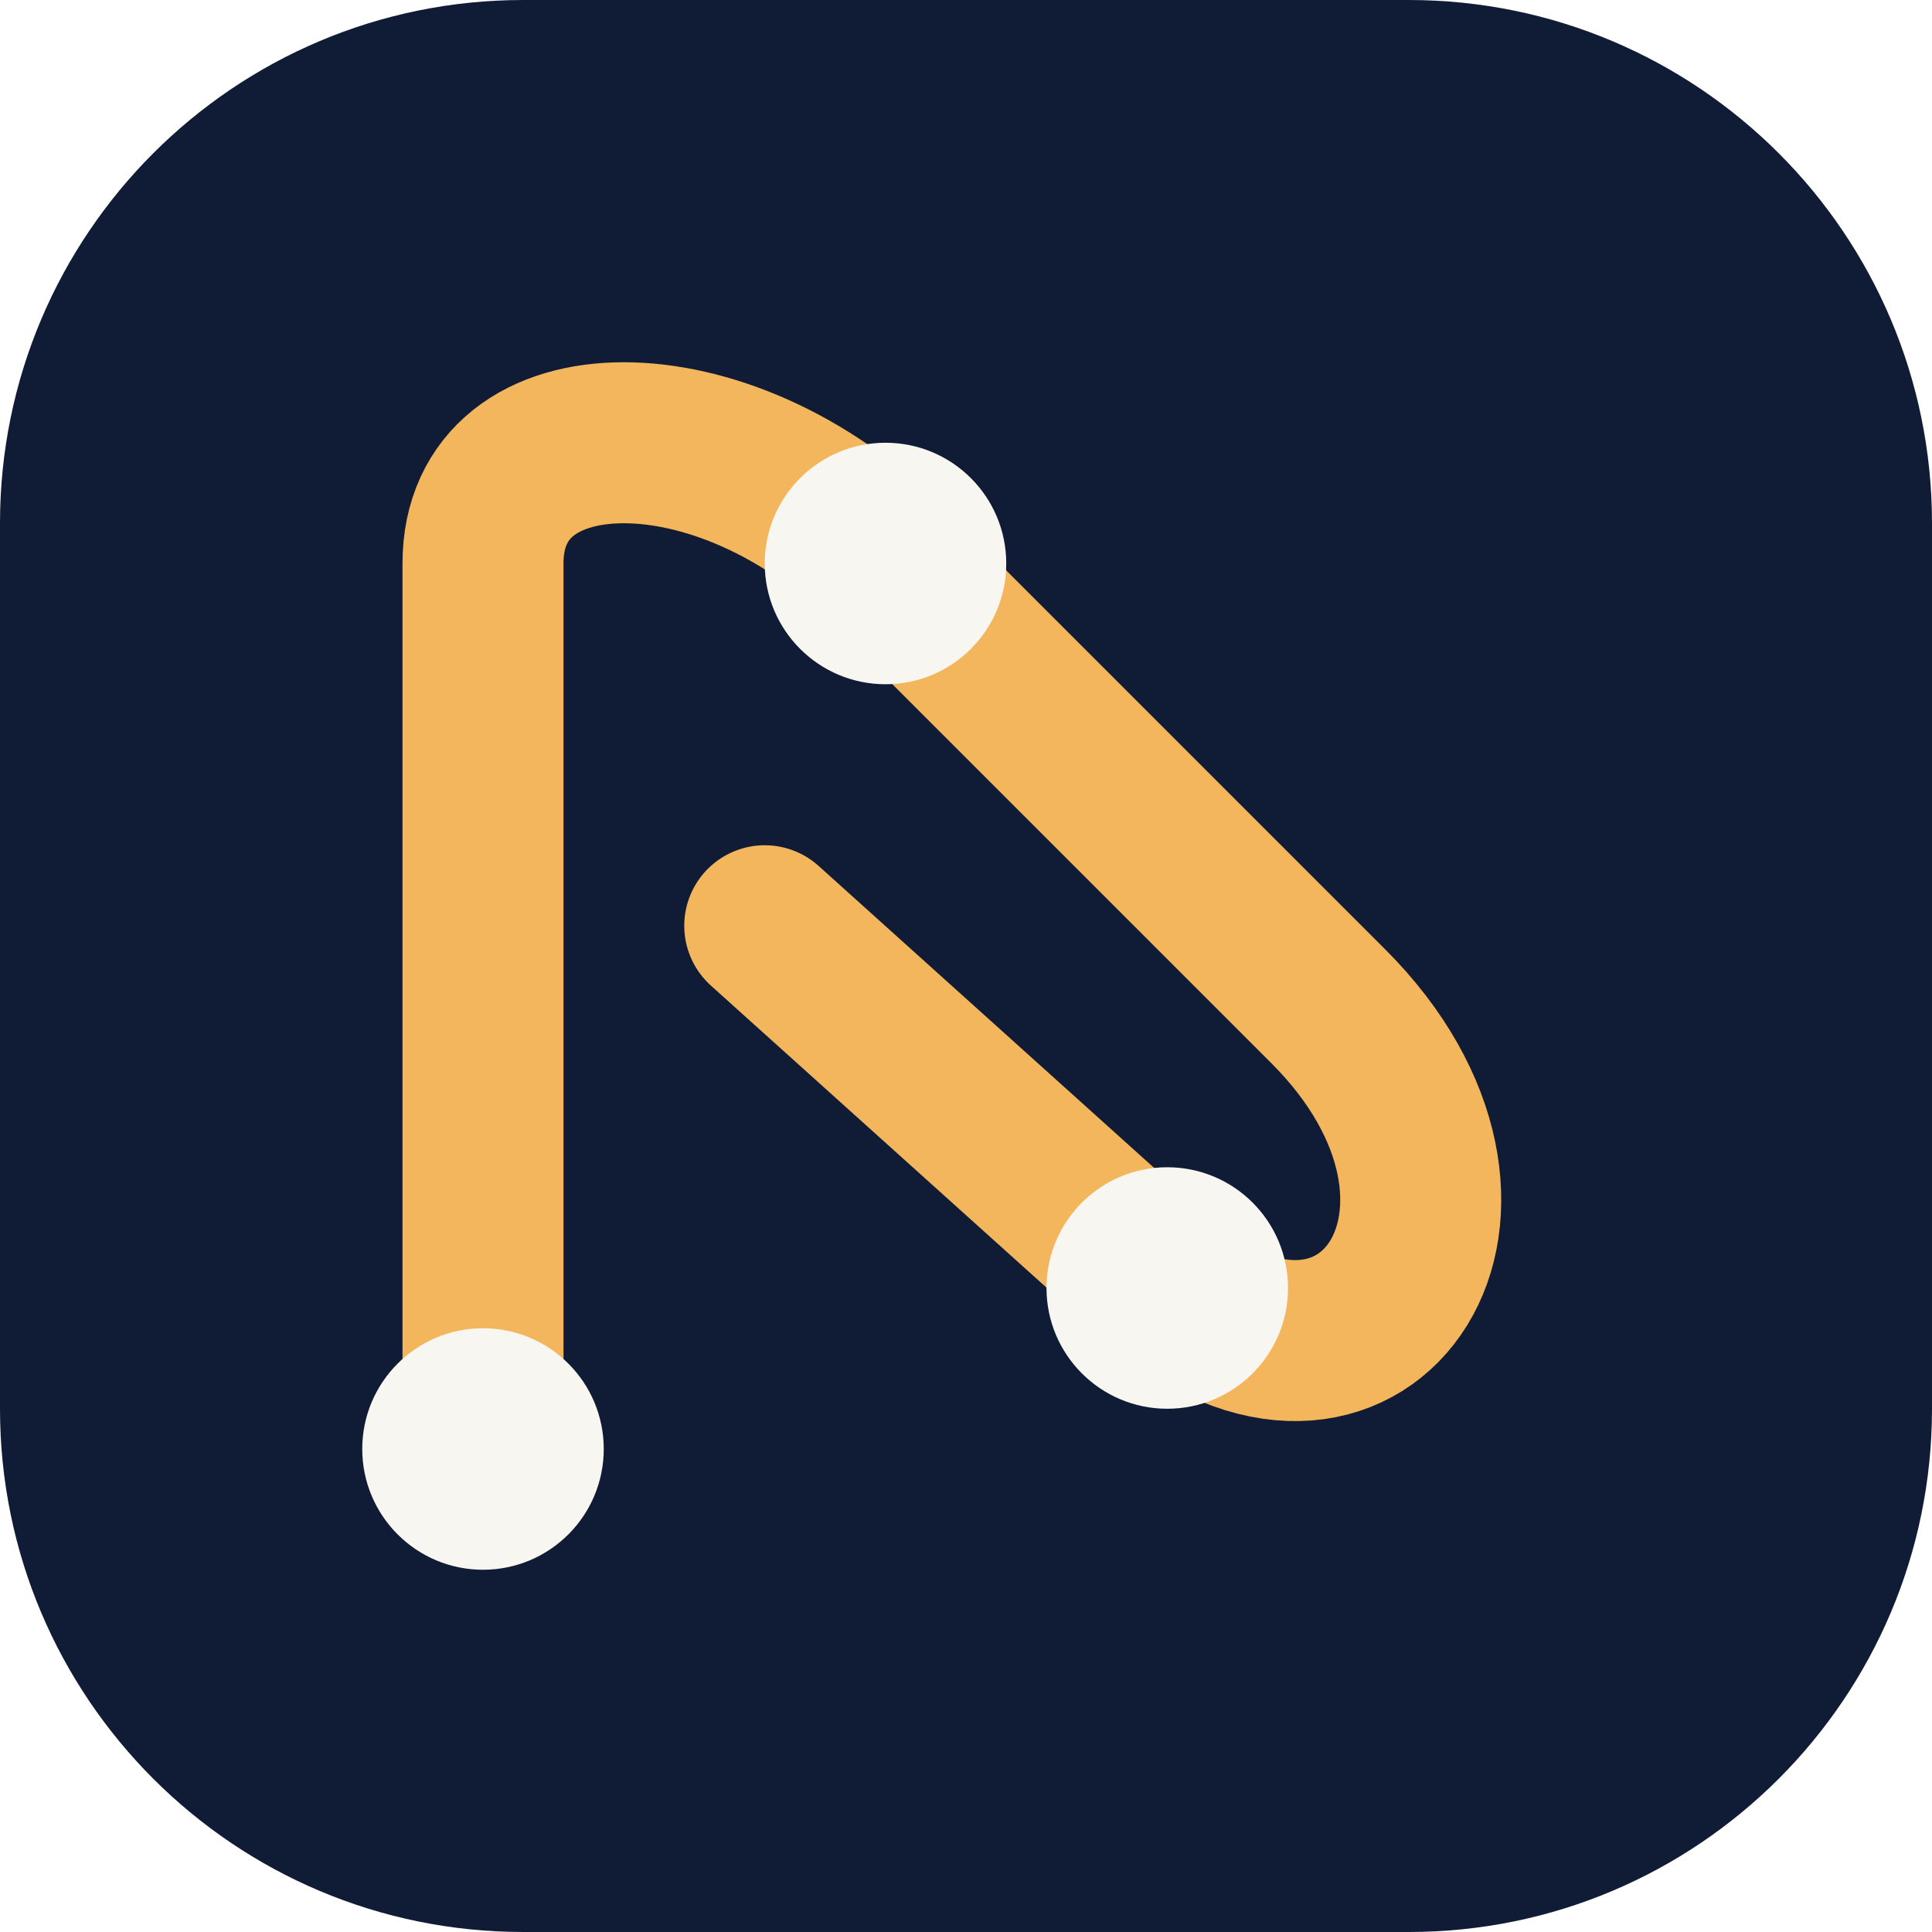
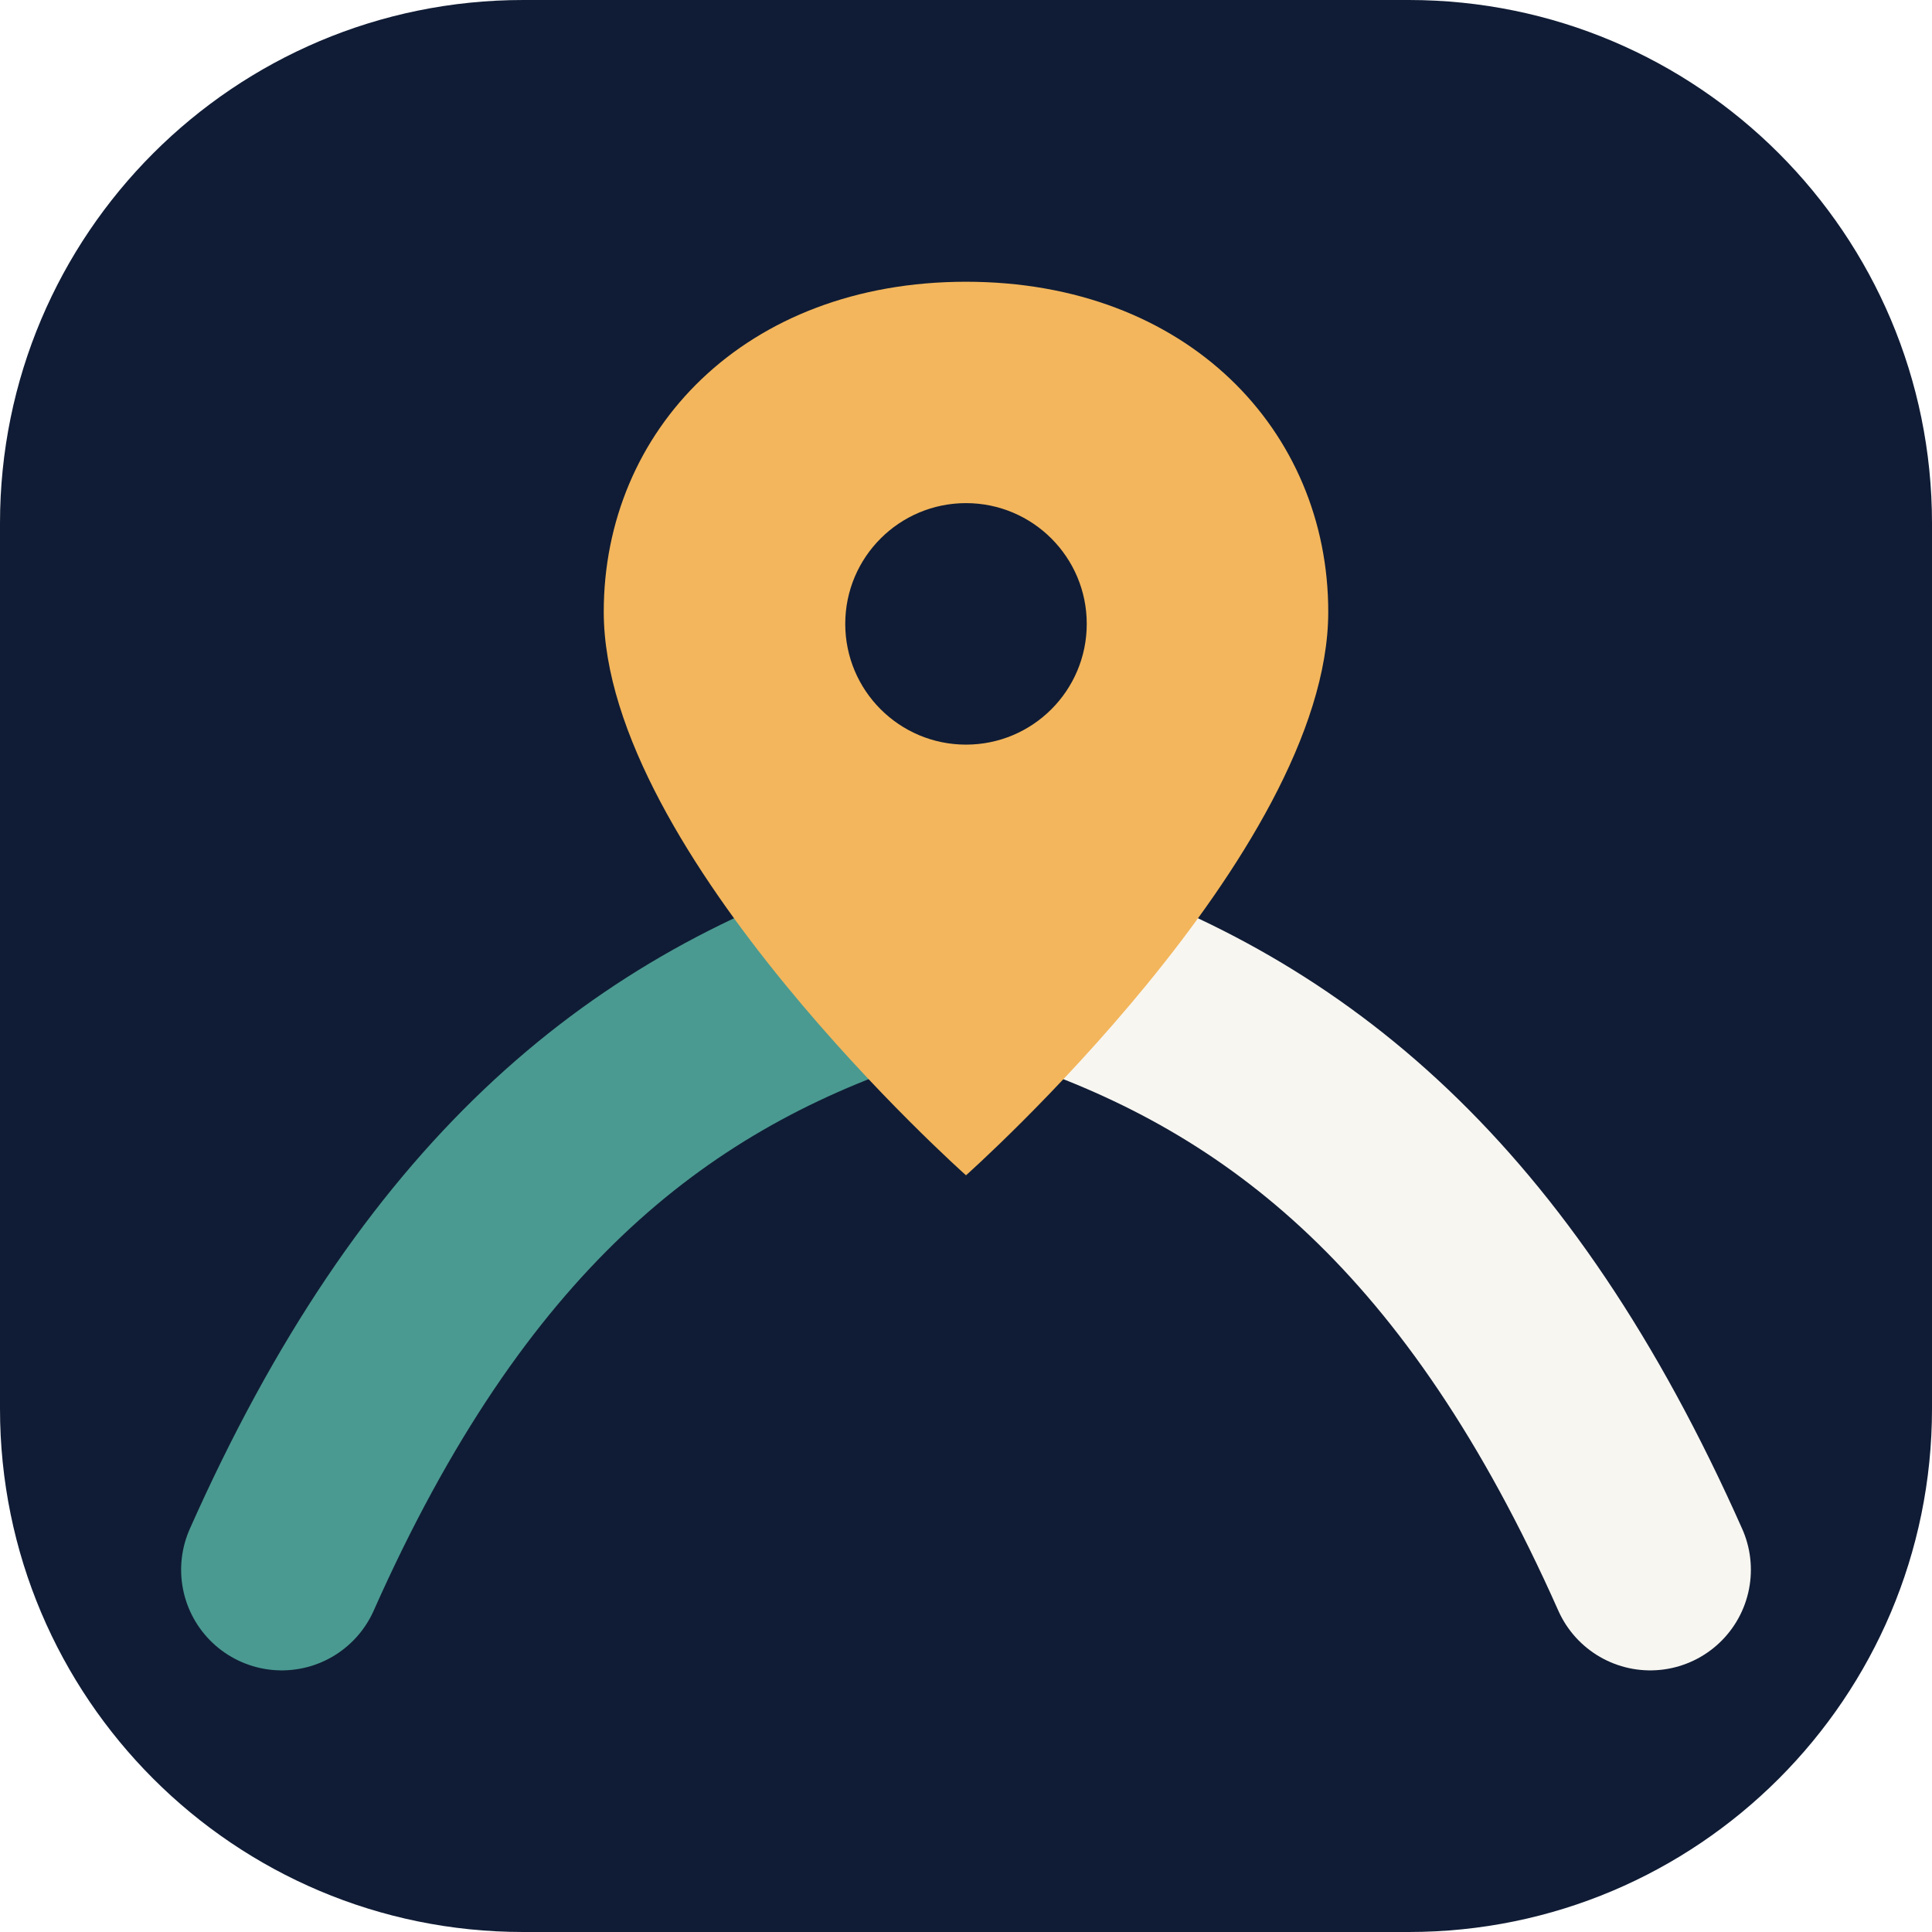
<svg xmlns="http://www.w3.org/2000/svg" viewBox="0 0 48 48">
-   <rect width="48" height="48" rx="13" fill="#101C35" />
-   <path d="M12 36V14C12 10 18 10 22 14L33 25C38 30 34 36 29 32L19 23" fill="none" stroke="#F3B65C" stroke-width="4" stroke-linecap="round" />
-   <g fill="#F8F6F1">
-     <circle cx="12" cy="36" r="3" />
-     <circle cx="22" cy="14" r="3" />
-     <circle cx="29" cy="32" r="3" />
-   </g>
+   <rect width="48" height="48" rx="13" fill="#101c35" />
+   <path d="M7 39c4-9 9-13 15-15" fill="none" stroke="#4a9a91" stroke-width="5" stroke-linecap="round" />
+   <path d="M41 39c-4-9-9-13-15-15" fill="none" stroke="#f8f6f1" stroke-width="5" stroke-linecap="round" />
+   <path d="M24 7c-5.5 0-9 3.7-9 8.2 0 6 9 14 9 14s9-8 9-14C33 10.7 29.5 7 24 7Z" fill="#f3b65c" />
+   <circle cx="24" cy="15.5" r="3" fill="#101c35" />
</svg>
